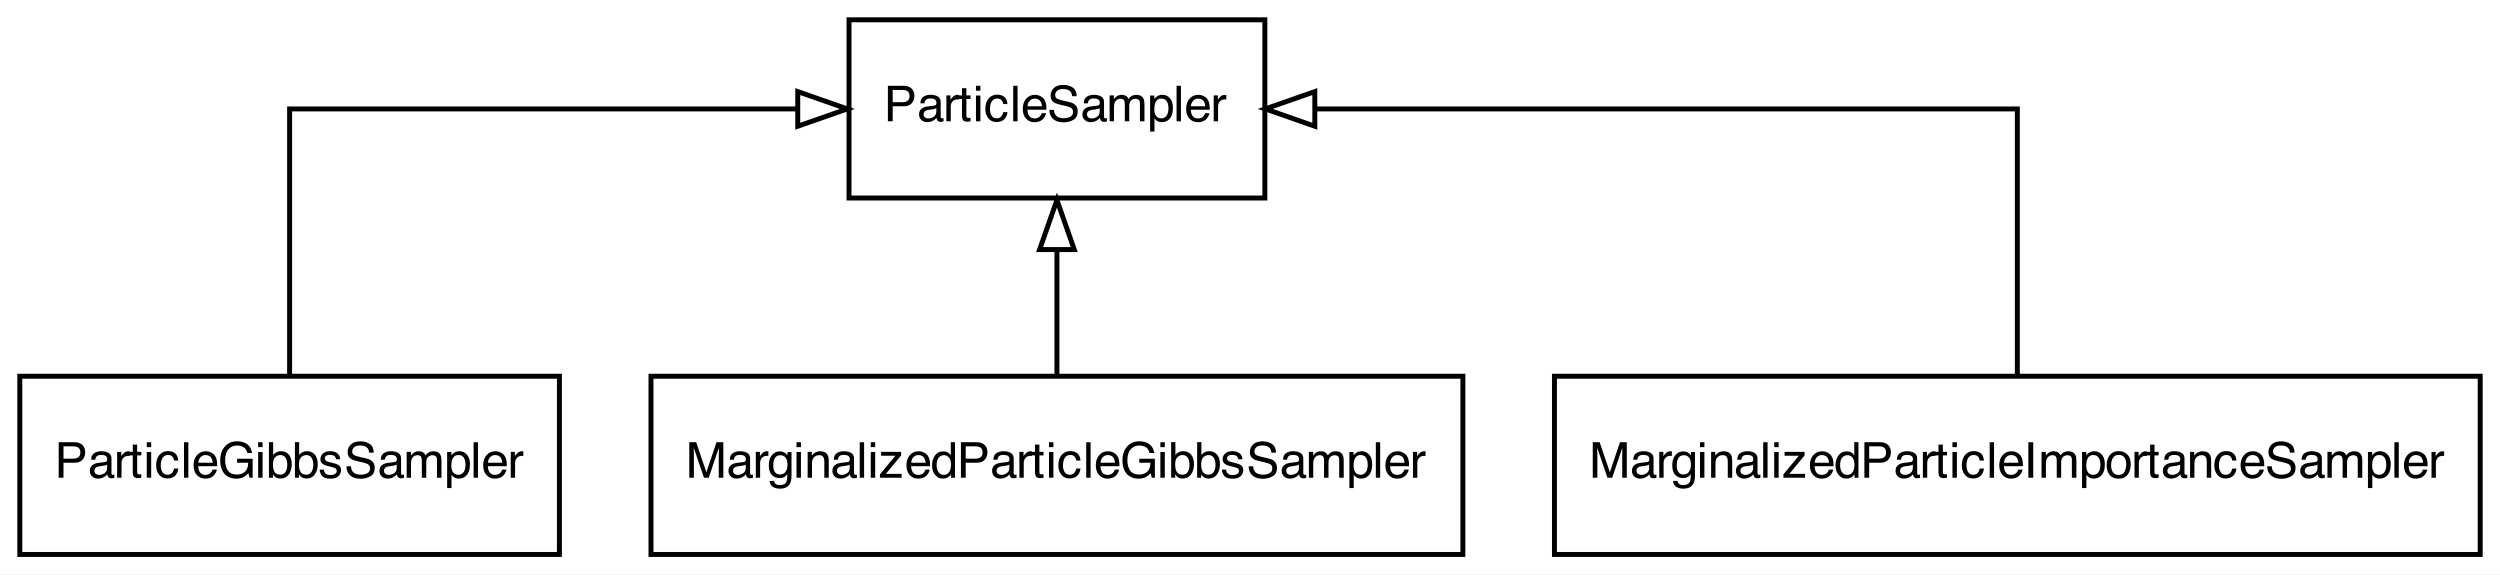
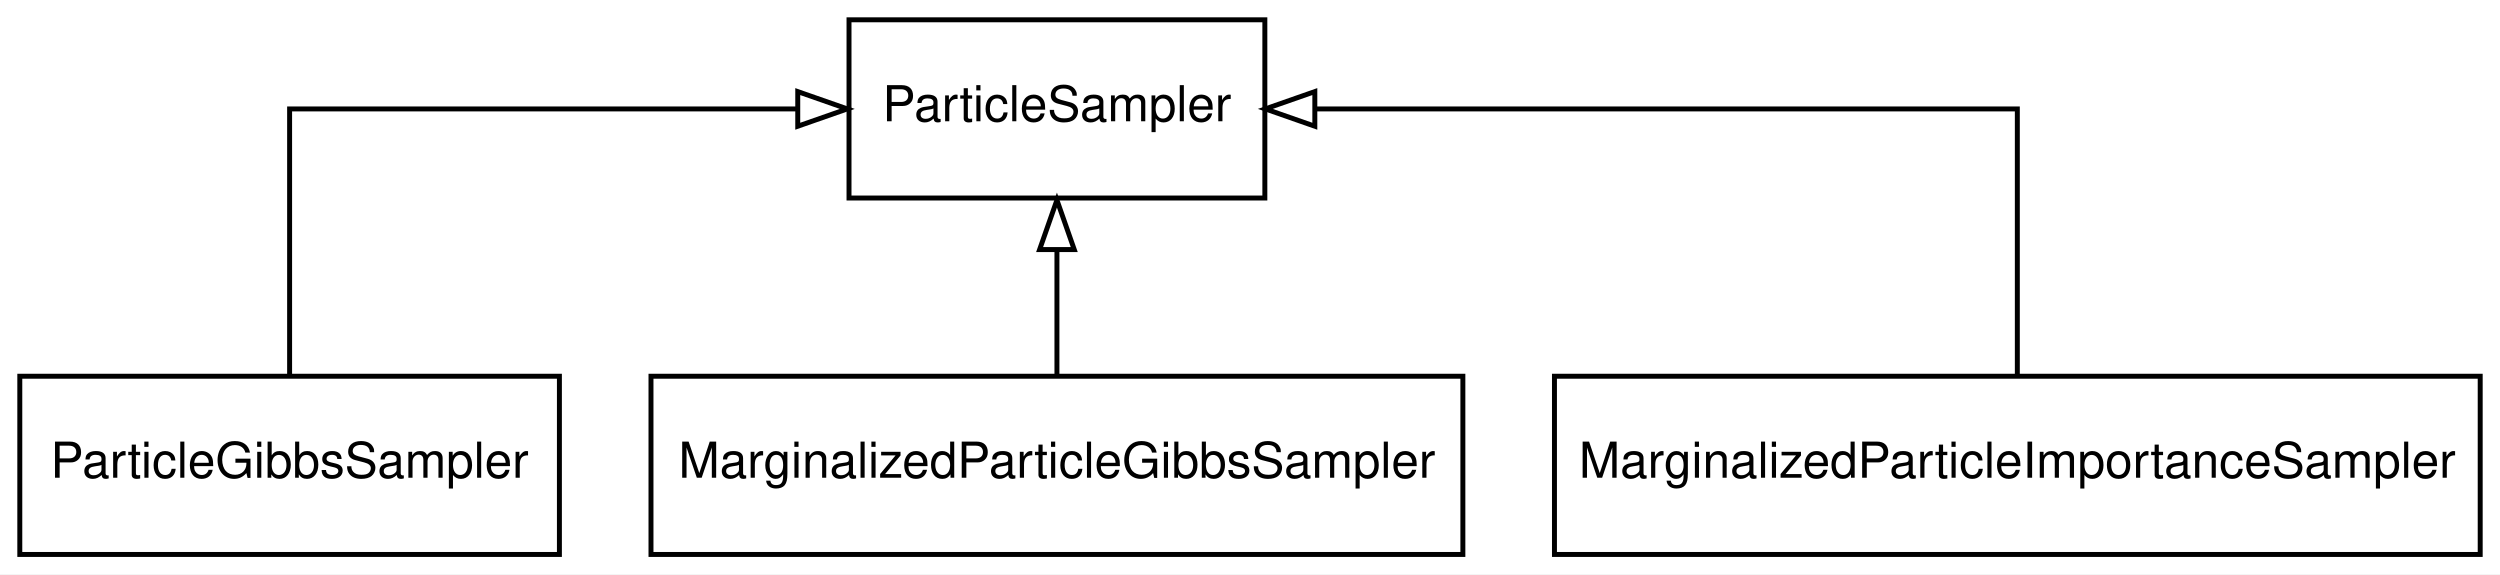
- <svg xmlns="http://www.w3.org/2000/svg" xmlns:xlink="http://www.w3.org/1999/xlink" width="505pt" height="116pt" viewBox="0 0 505 116" version="1.1">
-   <defs>
-     <g>
-       <symbol overflow="visible" id="glyph0-0">
-         <path style="stroke:none;" d="M 0.32 0 L 0.32 -7.172 L 6.016 -7.172 L 6.016 0 Z M 5.117 -0.898 L 5.117 -6.273 L 1.219 -6.273 L 1.219 -0.898 Z M 5.117 -0.898 " />
-       </symbol>
-       <symbol overflow="visible" id="glyph0-1">
-         <path style="stroke:none;" d="M 0.855 -7.172 L 4.082 -7.172 C 4.719 -7.172 5.234 -6.992 5.625 -6.633 C 6.016 -6.273 6.211 -5.77 6.211 -5.117 C 6.211 -4.559 6.035 -4.07 5.688 -3.656 C 5.34 -3.238 4.805 -3.031 4.082 -3.031 L 1.824 -3.031 L 1.824 0 L 0.855 0 Z M 5.23 -5.113 C 5.23 -5.641 5.035 -5.996 4.645 -6.188 C 4.43 -6.289 4.133 -6.336 3.758 -6.336 L 1.824 -6.336 L 1.824 -3.852 L 3.758 -3.852 C 4.195 -3.852 4.551 -3.945 4.82 -4.129 C 5.094 -4.316 5.23 -4.645 5.23 -5.113 Z M 5.23 -5.113 " />
-       </symbol>
-       <symbol overflow="visible" id="glyph0-2">
-         <path style="stroke:none;" d="M 1.316 -1.391 C 1.316 -1.137 1.41 -0.938 1.598 -0.789 C 1.781 -0.645 2 -0.57 2.254 -0.57 C 2.562 -0.57 2.863 -0.645 3.152 -0.785 C 3.641 -1.023 3.887 -1.414 3.887 -1.953 L 3.887 -2.66 C 3.777 -2.594 3.641 -2.535 3.473 -2.488 C 3.301 -2.445 3.137 -2.41 2.973 -2.391 L 2.441 -2.324 C 2.121 -2.281 1.883 -2.215 1.723 -2.125 C 1.453 -1.973 1.316 -1.727 1.316 -1.391 Z M 3.445 -3.168 C 3.648 -3.195 3.785 -3.281 3.852 -3.422 C 3.891 -3.5 3.91 -3.613 3.91 -3.758 C 3.91 -4.059 3.805 -4.277 3.59 -4.41 C 3.379 -4.547 3.074 -4.613 2.676 -4.613 C 2.215 -4.613 1.891 -4.492 1.699 -4.242 C 1.59 -4.105 1.523 -3.902 1.488 -3.633 L 0.668 -3.633 C 0.684 -4.277 0.895 -4.727 1.297 -4.977 C 1.699 -5.23 2.164 -5.355 2.695 -5.355 C 3.309 -5.355 3.809 -5.238 4.195 -5.004 C 4.574 -4.77 4.766 -4.406 4.766 -3.91 L 4.766 -0.898 C 4.766 -0.809 4.785 -0.734 4.82 -0.68 C 4.859 -0.625 4.938 -0.594 5.059 -0.594 C 5.098 -0.594 5.141 -0.598 5.191 -0.602 C 5.238 -0.605 5.293 -0.613 5.348 -0.625 L 5.348 0.023 C 5.211 0.062 5.105 0.086 5.035 0.098 C 4.961 0.105 4.863 0.113 4.742 0.113 C 4.438 0.113 4.219 0.004 4.082 -0.211 C 4.012 -0.324 3.961 -0.484 3.93 -0.691 C 3.75 -0.457 3.496 -0.254 3.16 -0.082 C 2.824 0.09 2.453 0.176 2.051 0.176 C 1.566 0.176 1.168 0.027 0.863 -0.266 C 0.555 -0.559 0.398 -0.93 0.398 -1.371 C 0.398 -1.855 0.551 -2.234 0.855 -2.5 C 1.156 -2.766 1.555 -2.93 2.047 -2.992 Z M 3.445 -3.168 " />
-       </symbol>
-       <symbol overflow="visible" id="glyph0-3">
-         <path style="stroke:none;" d="M 0.668 -5.23 L 1.504 -5.23 L 1.504 -4.324 C 1.57 -4.5 1.738 -4.715 2.008 -4.969 C 2.273 -5.219 2.582 -5.348 2.93 -5.348 C 2.945 -5.348 2.973 -5.344 3.012 -5.34 C 3.051 -5.336 3.117 -5.332 3.211 -5.32 L 3.211 -4.395 C 3.16 -4.402 3.113 -4.41 3.07 -4.414 C 3.023 -4.418 2.977 -4.418 2.926 -4.418 C 2.48 -4.418 2.141 -4.277 1.902 -3.992 C 1.664 -3.707 1.547 -3.379 1.547 -3.008 L 1.547 0 L 0.668 0 Z M 0.668 -5.23 " />
-       </symbol>
-       <symbol overflow="visible" id="glyph0-4">
-         <path style="stroke:none;" d="M 0.82 -6.688 L 1.707 -6.688 L 1.707 -5.23 L 2.543 -5.23 L 2.543 -4.512 L 1.707 -4.512 L 1.707 -1.098 C 1.707 -0.914 1.77 -0.793 1.895 -0.73 C 1.961 -0.695 2.078 -0.68 2.234 -0.68 C 2.277 -0.68 2.324 -0.68 2.371 -0.68 C 2.422 -0.684 2.48 -0.688 2.543 -0.691 L 2.543 0 C 2.441 0.027 2.34 0.051 2.23 0.062 C 2.121 0.074 2 0.082 1.875 0.082 C 1.465 0.082 1.188 -0.023 1.039 -0.23 C 0.895 -0.441 0.82 -0.715 0.82 -1.051 L 0.82 -4.512 L 0.113 -4.512 L 0.113 -5.23 L 0.82 -5.23 Z M 0.82 -6.688 " />
-       </symbol>
-       <symbol overflow="visible" id="glyph0-5">
-         <path style="stroke:none;" d="M 0.645 -5.203 L 1.539 -5.203 L 1.539 0 L 0.645 0 Z M 0.645 -7.172 L 1.539 -7.172 L 1.539 -6.176 L 0.645 -6.176 Z M 0.645 -7.172 " />
-       </symbol>
-       <symbol overflow="visible" id="glyph0-6">
-         <path style="stroke:none;" d="M 2.66 -5.379 C 3.25 -5.379 3.73 -5.238 4.098 -4.949 C 4.469 -4.664 4.691 -4.172 4.766 -3.473 L 3.91 -3.473 C 3.859 -3.793 3.738 -4.062 3.555 -4.273 C 3.367 -4.488 3.07 -4.594 2.66 -4.594 C 2.102 -4.594 1.699 -4.32 1.461 -3.773 C 1.305 -3.418 1.227 -2.98 1.227 -2.461 C 1.227 -1.938 1.336 -1.496 1.559 -1.137 C 1.777 -0.777 2.129 -0.602 2.602 -0.602 C 2.965 -0.602 3.258 -0.711 3.469 -0.934 C 3.684 -1.156 3.828 -1.465 3.91 -1.852 L 4.766 -1.852 C 4.668 -1.156 4.422 -0.648 4.031 -0.328 C 3.641 -0.008 3.145 0.152 2.535 0.152 C 1.852 0.152 1.305 -0.098 0.898 -0.598 C 0.492 -1.098 0.289 -1.723 0.289 -2.469 C 0.289 -3.387 0.512 -4.102 0.957 -4.613 C 1.402 -5.125 1.973 -5.379 2.66 -5.379 Z M 2.66 -5.379 " />
-       </symbol>
-       <symbol overflow="visible" id="glyph0-7">
-         <path style="stroke:none;" d="M 0.668 -7.172 L 1.547 -7.172 L 1.547 0 L 0.668 0 Z M 0.668 -7.172 " />
-       </symbol>
-       <symbol overflow="visible" id="glyph0-8">
-         <path style="stroke:none;" d="M 2.82 -5.348 C 3.191 -5.348 3.555 -5.258 3.902 -5.086 C 4.25 -4.91 4.516 -4.688 4.695 -4.41 C 4.871 -4.145 4.988 -3.836 5.047 -3.484 C 5.102 -3.246 5.125 -2.859 5.125 -2.332 L 1.293 -2.332 C 1.309 -1.801 1.434 -1.379 1.668 -1.059 C 1.902 -0.738 2.266 -0.574 2.758 -0.574 C 3.219 -0.574 3.582 -0.727 3.855 -1.031 C 4.012 -1.207 4.125 -1.41 4.188 -1.641 L 5.055 -1.641 C 5.031 -1.449 4.957 -1.234 4.828 -1 C 4.699 -0.762 4.555 -0.57 4.395 -0.418 C 4.129 -0.16 3.797 0.016 3.402 0.105 C 3.191 0.16 2.953 0.184 2.684 0.184 C 2.035 0.184 1.484 -0.051 1.031 -0.523 C 0.578 -0.996 0.352 -1.66 0.352 -2.516 C 0.352 -3.355 0.578 -4.035 1.035 -4.559 C 1.492 -5.082 2.086 -5.348 2.82 -5.348 Z M 4.223 -3.031 C 4.188 -3.414 4.105 -3.719 3.973 -3.945 C 3.734 -4.367 3.332 -4.578 2.77 -4.578 C 2.363 -4.578 2.027 -4.434 1.754 -4.145 C 1.48 -3.852 1.336 -3.48 1.316 -3.031 Z M 4.223 -3.031 " />
-       </symbol>
-       <symbol overflow="visible" id="glyph0-9">
-         <path style="stroke:none;" d="M 1.395 -2.312 C 1.418 -1.906 1.516 -1.578 1.684 -1.324 C 2.008 -0.848 2.574 -0.609 3.387 -0.609 C 3.754 -0.609 4.086 -0.664 4.383 -0.766 C 4.965 -0.969 5.254 -1.328 5.254 -1.852 C 5.254 -2.242 5.133 -2.52 4.887 -2.684 C 4.641 -2.848 4.254 -2.988 3.727 -3.109 L 2.754 -3.328 C 2.117 -3.473 1.668 -3.633 1.406 -3.805 C 0.949 -4.102 0.723 -4.551 0.723 -5.145 C 0.723 -5.789 0.945 -6.32 1.391 -6.734 C 1.836 -7.148 2.469 -7.352 3.285 -7.352 C 4.039 -7.352 4.676 -7.172 5.203 -6.809 C 5.727 -6.445 5.992 -5.867 5.992 -5.066 L 5.078 -5.066 C 5.027 -5.453 4.926 -5.746 4.766 -5.953 C 4.469 -6.328 3.965 -6.512 3.258 -6.512 C 2.684 -6.512 2.273 -6.395 2.02 -6.152 C 1.77 -5.91 1.645 -5.633 1.645 -5.312 C 1.645 -4.961 1.793 -4.703 2.086 -4.539 C 2.277 -4.438 2.711 -4.305 3.387 -4.148 L 4.395 -3.922 C 4.879 -3.809 5.254 -3.66 5.516 -3.465 C 5.973 -3.129 6.199 -2.645 6.199 -2.008 C 6.199 -1.211 5.914 -0.645 5.336 -0.301 C 4.758 0.039 4.086 0.211 3.32 0.211 C 2.43 0.211 1.73 -0.02 1.227 -0.473 C 0.723 -0.926 0.473 -1.539 0.484 -2.312 Z M 1.395 -2.312 " />
-       </symbol>
-       <symbol overflow="visible" id="glyph0-10">
-         <path style="stroke:none;" d="M 0.645 -5.23 L 1.512 -5.23 L 1.512 -4.488 C 1.723 -4.746 1.91 -4.93 2.078 -5.047 C 2.367 -5.246 2.699 -5.348 3.066 -5.348 C 3.484 -5.348 3.816 -5.242 4.07 -5.039 C 4.215 -4.922 4.344 -4.75 4.461 -4.52 C 4.656 -4.801 4.887 -5.008 5.152 -5.145 C 5.414 -5.277 5.711 -5.348 6.039 -5.348 C 6.742 -5.348 7.223 -5.094 7.477 -4.586 C 7.613 -4.312 7.68 -3.945 7.68 -3.48 L 7.68 0 L 6.766 0 L 6.766 -3.633 C 6.766 -3.98 6.68 -4.219 6.508 -4.352 C 6.332 -4.48 6.121 -4.547 5.867 -4.547 C 5.523 -4.547 5.227 -4.43 4.977 -4.199 C 4.727 -3.969 4.605 -3.582 4.605 -3.043 L 4.605 0 L 3.711 0 L 3.711 -3.414 C 3.711 -3.77 3.668 -4.027 3.582 -4.188 C 3.449 -4.434 3.203 -4.555 2.836 -4.555 C 2.504 -4.555 2.203 -4.426 1.93 -4.168 C 1.66 -3.91 1.523 -3.445 1.523 -2.773 L 1.523 0 L 0.645 0 Z M 0.645 -5.23 " />
-       </symbol>
-       <symbol overflow="visible" id="glyph0-11">
-         <path style="stroke:none;" d="M 2.852 -0.59 C 3.262 -0.59 3.602 -0.762 3.875 -1.105 C 4.145 -1.449 4.281 -1.961 4.281 -2.645 C 4.281 -3.062 4.223 -3.422 4.102 -3.719 C 3.875 -4.297 3.457 -4.586 2.852 -4.586 C 2.242 -4.586 1.824 -4.281 1.602 -3.672 C 1.48 -3.348 1.422 -2.934 1.422 -2.43 C 1.422 -2.027 1.48 -1.684 1.602 -1.402 C 1.828 -0.859 2.246 -0.59 2.852 -0.59 Z M 0.574 -5.203 L 1.43 -5.203 L 1.43 -4.512 C 1.605 -4.75 1.797 -4.934 2.008 -5.062 C 2.305 -5.258 2.652 -5.355 3.051 -5.355 C 3.645 -5.355 4.148 -5.129 4.559 -4.676 C 4.973 -4.223 5.18 -3.574 5.18 -2.73 C 5.18 -1.59 4.883 -0.777 4.285 -0.289 C 3.91 0.02 3.469 0.176 2.969 0.176 C 2.574 0.176 2.246 0.09 1.977 -0.082 C 1.82 -0.18 1.648 -0.348 1.453 -0.586 L 1.453 2.086 L 0.574 2.086 Z M 0.574 -5.203 " />
-       </symbol>
-       <symbol overflow="visible" id="glyph0-12">
-         <path style="stroke:none;" d="M 3.863 -7.359 C 4.535 -7.359 5.117 -7.227 5.609 -6.969 C 6.324 -6.594 6.758 -5.938 6.918 -5 L 5.957 -5 C 5.84 -5.523 5.598 -5.906 5.23 -6.145 C 4.863 -6.383 4.398 -6.504 3.836 -6.504 C 3.172 -6.504 2.613 -6.254 2.16 -5.758 C 1.707 -5.258 1.48 -4.516 1.48 -3.531 C 1.48 -2.676 1.668 -1.984 2.039 -1.449 C 2.414 -0.914 3.027 -0.645 3.871 -0.645 C 4.52 -0.645 5.055 -0.832 5.48 -1.207 C 5.906 -1.582 6.121 -2.191 6.133 -3.031 L 3.887 -3.031 L 3.887 -3.836 L 7.035 -3.836 L 7.035 0 L 6.41 0 L 6.176 -0.922 C 5.848 -0.562 5.555 -0.312 5.301 -0.172 C 4.875 0.07 4.336 0.191 3.676 0.191 C 2.828 0.191 2.098 -0.086 1.484 -0.633 C 0.816 -1.324 0.484 -2.273 0.484 -3.477 C 0.484 -4.676 0.809 -5.633 1.461 -6.344 C 2.078 -7.02 2.879 -7.359 3.863 -7.359 Z M 3.863 -7.359 " />
-       </symbol>
-       <symbol overflow="visible" id="glyph0-13">
-         <path style="stroke:none;" d="M 0.574 -7.195 L 1.43 -7.195 L 1.43 -4.594 C 1.621 -4.844 1.852 -5.035 2.117 -5.168 C 2.387 -5.301 2.676 -5.367 2.988 -5.367 C 3.641 -5.367 4.168 -5.141 4.574 -4.695 C 4.977 -4.246 5.18 -3.586 5.18 -2.715 C 5.18 -1.887 4.98 -1.199 4.578 -0.652 C 4.18 -0.105 3.625 0.164 2.914 0.164 C 2.516 0.164 2.184 0.07 1.91 -0.121 C 1.746 -0.234 1.57 -0.418 1.387 -0.668 L 1.387 0 L 0.574 0 Z M 2.859 -0.609 C 3.336 -0.609 3.691 -0.801 3.93 -1.176 C 4.164 -1.555 4.281 -2.051 4.281 -2.672 C 4.281 -3.223 4.164 -3.676 3.93 -4.039 C 3.691 -4.398 3.344 -4.578 2.887 -4.578 C 2.484 -4.578 2.133 -4.434 1.832 -4.137 C 1.531 -3.84 1.383 -3.352 1.383 -2.672 C 1.383 -2.18 1.445 -1.781 1.566 -1.473 C 1.797 -0.898 2.23 -0.609 2.859 -0.609 Z M 2.859 -0.609 " />
-       </symbol>
-       <symbol overflow="visible" id="glyph0-14">
-         <path style="stroke:none;" d="M 1.168 -1.641 C 1.191 -1.348 1.266 -1.121 1.387 -0.965 C 1.609 -0.684 1.992 -0.543 2.539 -0.543 C 2.863 -0.543 3.152 -0.613 3.398 -0.754 C 3.645 -0.895 3.77 -1.113 3.77 -1.41 C 3.77 -1.637 3.672 -1.805 3.473 -1.922 C 3.344 -1.996 3.094 -2.078 2.719 -2.172 L 2.02 -2.348 C 1.574 -2.457 1.246 -2.582 1.035 -2.719 C 0.656 -2.957 0.469 -3.285 0.469 -3.707 C 0.469 -4.199 0.648 -4.602 1.004 -4.906 C 1.359 -5.211 1.84 -5.367 2.441 -5.367 C 3.23 -5.367 3.797 -5.137 4.145 -4.672 C 4.363 -4.379 4.469 -4.062 4.461 -3.727 L 3.633 -3.727 C 3.617 -3.926 3.547 -4.105 3.422 -4.266 C 3.219 -4.496 2.871 -4.613 2.371 -4.613 C 2.039 -4.613 1.789 -4.551 1.617 -4.422 C 1.445 -4.297 1.363 -4.129 1.363 -3.922 C 1.363 -3.691 1.473 -3.512 1.699 -3.375 C 1.828 -3.293 2.02 -3.223 2.273 -3.16 L 2.855 -3.016 C 3.488 -2.863 3.91 -2.715 4.125 -2.574 C 4.469 -2.348 4.637 -1.996 4.637 -1.512 C 4.637 -1.047 4.461 -0.645 4.109 -0.309 C 3.754 0.031 3.219 0.199 2.496 0.199 C 1.719 0.199 1.168 0.023 0.844 -0.328 C 0.52 -0.684 0.344 -1.121 0.32 -1.641 Z M 1.168 -1.641 " />
-       </symbol>
-       <symbol overflow="visible" id="glyph0-15">
-         <path style="stroke:none;" d="M 0.738 -7.172 L 2.129 -7.172 L 4.188 -1.109 L 6.234 -7.172 L 7.613 -7.172 L 7.613 0 L 6.688 0 L 6.688 -4.234 C 6.688 -4.379 6.691 -4.621 6.699 -4.961 C 6.707 -5.301 6.707 -5.664 6.707 -6.051 L 4.664 0 L 3.699 0 L 1.641 -6.051 L 1.641 -5.828 C 1.641 -5.652 1.645 -5.387 1.652 -5.027 C 1.66 -4.668 1.664 -4.402 1.664 -4.234 L 1.664 0 L 0.738 0 Z M 0.738 -7.172 " />
-       </symbol>
-       <symbol overflow="visible" id="glyph0-16">
-         <path style="stroke:none;" d="M 2.488 -5.32 C 2.898 -5.32 3.258 -5.223 3.562 -5.02 C 3.73 -4.906 3.898 -4.738 4.07 -4.52 L 4.07 -5.18 L 4.883 -5.18 L 4.883 -0.426 C 4.883 0.238 4.785 0.762 4.59 1.148 C 4.227 1.855 3.535 2.211 2.523 2.211 C 1.961 2.211 1.488 2.086 1.102 1.832 C 0.719 1.582 0.504 1.188 0.457 0.648 L 1.352 0.648 C 1.395 0.883 1.48 1.062 1.605 1.191 C 1.805 1.387 2.117 1.484 2.543 1.484 C 3.219 1.484 3.66 1.246 3.867 0.77 C 3.992 0.492 4.047 -0.008 4.039 -0.727 C 3.863 -0.461 3.652 -0.262 3.402 -0.133 C 3.156 -0.004 2.828 0.062 2.422 0.062 C 1.855 0.062 1.359 -0.137 0.934 -0.539 C 0.508 -0.941 0.297 -1.605 0.297 -2.535 C 0.297 -3.41 0.512 -4.094 0.941 -4.586 C 1.367 -5.078 1.883 -5.32 2.488 -5.32 Z M 4.07 -2.637 C 4.07 -3.285 3.938 -3.766 3.672 -4.078 C 3.406 -4.391 3.066 -4.547 2.652 -4.547 C 2.031 -4.547 1.609 -4.258 1.383 -3.676 C 1.262 -3.367 1.199 -2.961 1.199 -2.461 C 1.199 -1.871 1.32 -1.422 1.559 -1.117 C 1.797 -0.809 2.121 -0.652 2.523 -0.652 C 3.156 -0.652 3.602 -0.938 3.855 -1.508 C 4 -1.832 4.07 -2.207 4.07 -2.637 Z M 4.07 -2.637 " />
-       </symbol>
-       <symbol overflow="visible" id="glyph0-17">
-         <path style="stroke:none;" d="M 0.645 -5.23 L 1.48 -5.23 L 1.48 -4.488 C 1.727 -4.793 1.988 -5.012 2.266 -5.145 C 2.543 -5.277 2.852 -5.348 3.188 -5.348 C 3.93 -5.348 4.434 -5.086 4.691 -4.57 C 4.836 -4.285 4.906 -3.883 4.906 -3.355 L 4.906 0 L 4.012 0 L 4.012 -3.297 C 4.012 -3.613 3.965 -3.871 3.871 -4.066 C 3.715 -4.391 3.434 -4.555 3.023 -4.555 C 2.812 -4.555 2.645 -4.535 2.508 -4.492 C 2.27 -4.422 2.059 -4.277 1.875 -4.062 C 1.727 -3.891 1.633 -3.711 1.59 -3.527 C 1.547 -3.344 1.523 -3.082 1.523 -2.738 L 1.523 0 L 0.645 0 Z M 0.645 -5.23 " />
-       </symbol>
-       <symbol overflow="visible" id="glyph0-18">
-         <path style="stroke:none;" d="M 0.254 -0.691 L 3.355 -4.441 L 0.484 -4.441 L 0.484 -5.23 L 4.535 -5.23 L 4.535 -4.512 L 1.453 -0.785 L 4.629 -0.785 L 4.629 0 L 0.254 0 Z M 0.254 -0.691 " />
-       </symbol>
-       <symbol overflow="visible" id="glyph0-19">
-         <path style="stroke:none;" d="M 1.199 -2.555 C 1.199 -1.992 1.32 -1.523 1.559 -1.148 C 1.797 -0.77 2.176 -0.582 2.699 -0.582 C 3.105 -0.582 3.441 -0.758 3.703 -1.105 C 3.965 -1.457 4.098 -1.957 4.098 -2.613 C 4.098 -3.273 3.961 -3.762 3.691 -4.078 C 3.422 -4.395 3.086 -4.555 2.691 -4.555 C 2.246 -4.555 1.891 -4.387 1.613 -4.047 C 1.34 -3.707 1.199 -3.211 1.199 -2.555 Z M 2.523 -5.32 C 2.926 -5.32 3.262 -5.238 3.531 -5.066 C 3.688 -4.969 3.863 -4.801 4.062 -4.555 L 4.062 -7.195 L 4.906 -7.195 L 4.906 0 L 4.117 0 L 4.117 -0.727 C 3.91 -0.406 3.668 -0.172 3.387 -0.027 C 3.109 0.113 2.789 0.184 2.426 0.184 C 1.844 0.184 1.34 -0.059 0.914 -0.551 C 0.488 -1.039 0.273 -1.691 0.273 -2.504 C 0.273 -3.266 0.469 -3.926 0.855 -4.484 C 1.246 -5.043 1.801 -5.32 2.523 -5.32 Z M 2.523 -5.32 " />
-       </symbol>
-       <symbol overflow="visible" id="glyph0-20">
-         <path style="stroke:none;" d="M 0.98 -7.172 L 1.961 -7.172 L 1.961 0 L 0.98 0 Z M 0.98 -7.172 " />
-       </symbol>
-       <symbol overflow="visible" id="glyph0-21">
-         <path style="stroke:none;" d="M 2.719 -0.566 C 3.301 -0.566 3.703 -0.785 3.918 -1.227 C 4.133 -1.668 4.242 -2.16 4.242 -2.699 C 4.242 -3.188 4.164 -3.586 4.008 -3.891 C 3.762 -4.371 3.336 -4.613 2.73 -4.613 C 2.191 -4.613 1.801 -4.41 1.559 -4 C 1.312 -3.59 1.191 -3.094 1.191 -2.516 C 1.191 -1.957 1.312 -1.492 1.559 -1.121 C 1.801 -0.75 2.188 -0.566 2.719 -0.566 Z M 2.754 -5.379 C 3.426 -5.379 3.996 -5.156 4.461 -4.707 C 4.926 -4.258 5.16 -3.598 5.16 -2.723 C 5.16 -1.879 4.957 -1.184 4.547 -0.633 C 4.137 -0.086 3.5 0.191 2.637 0.191 C 1.918 0.191 1.348 -0.055 0.922 -0.539 C 0.5 -1.027 0.289 -1.68 0.289 -2.5 C 0.289 -3.379 0.512 -4.078 0.957 -4.598 C 1.402 -5.121 2 -5.379 2.754 -5.379 Z M 2.754 -5.379 " />
-       </symbol>
+ <svg xmlns="http://www.w3.org/2000/svg" xmlns:xlink="http://www.w3.org/1999/xlink" width="505pt" height="116pt" viewBox="0.00 0.00 505.00 116.00">
+   <g id="graph0" class="graph" transform="scale(1 1) rotate(0) translate(4 112)">
+     <polygon fill="#ffffff" stroke="transparent" points="-4,4 -4,-112 501,-112 501,4 -4,4" />
+     <g id="node1" class="node">
+       <g id="a_node1">
+         <a xlink:href="../classes/ParticleSampler/" xlink:title="ParticleSampler" target="_top">
+           <polygon fill="none" stroke="#000000" points="251.5,-108 167.5,-108 167.5,-72 251.5,-72 251.5,-108" />
+           <text text-anchor="middle" x="209.5" y="-87.5" font-family="Helvetica,sans-Serif" font-size="10.00" fill="#000000">ParticleSampler</text>
+         </a>
+       </g>
    </g>
-   </defs>
-   <g id="surface1">
-     <rect x="0" y="0" width="505" height="116" style="fill:rgb(100%,100%,100%);fill-opacity:1;stroke:none;" />
-     <path style="fill:none;stroke-width:1;stroke-linecap:butt;stroke-linejoin:miter;stroke:rgb(0%,0%,0%);stroke-opacity:1;stroke-miterlimit:10;" d="M 251.5 -108 L 167.5 -108 L 167.5 -72 L 251.5 -72 Z M 251.5 -108 " transform="matrix(1,0,0,1,4,112)" />
-     <g style="fill:rgb(0%,0%,0%);fill-opacity:1;">
-       <use xlink:href="#glyph0-1" x="178.5" y="24.501" />
-       <use xlink:href="#glyph0-2" x="185.25" y="24.501" />
-       <use xlink:href="#glyph0-3" x="190.5" y="24.501" />
-       <use xlink:href="#glyph0-4" x="193.5" y="24.501" />
-       <use xlink:href="#glyph0-5" x="196.5" y="24.501" />
-       <use xlink:href="#glyph0-6" x="198.75" y="24.501" />
-       <use xlink:href="#glyph0-7" x="204" y="24.501" />
-       <use xlink:href="#glyph0-8" x="206.25" y="24.501" />
-       <use xlink:href="#glyph0-9" x="211.5" y="24.501" />
-       <use xlink:href="#glyph0-2" x="218.25" y="24.501" />
-       <use xlink:href="#glyph0-10" x="223.5" y="24.501" />
-       <use xlink:href="#glyph0-11" x="231.75" y="24.501" />
-       <use xlink:href="#glyph0-7" x="237" y="24.501" />
-       <use xlink:href="#glyph0-8" x="239.25" y="24.501" />
-       <use xlink:href="#glyph0-3" x="244.5" y="24.501" />
+     <g id="node2" class="node">
+       <g id="a_node2">
+         <a xlink:href="../classes/ParticleGibbsSampler/" xlink:title="ParticleGibbsSampler" target="_top">
+           <polygon fill="none" stroke="#000000" points="109,-36 0,-36 0,0 109,0 109,-36" />
+           <text text-anchor="middle" x="54.5" y="-15.5" font-family="Helvetica,sans-Serif" font-size="10.00" fill="#000000">ParticleGibbsSampler</text>
+         </a>
+       </g>
    </g>
-     <path style="fill:none;stroke-width:1;stroke-linecap:butt;stroke-linejoin:miter;stroke:rgb(0%,0%,0%);stroke-opacity:1;stroke-miterlimit:10;" d="M 109 -36 L 0 -36 L 0 0 L 109 0 Z M 109 -36 " transform="matrix(1,0,0,1,4,112)" />
-     <g style="fill:rgb(0%,0%,0%);fill-opacity:1;">
-       <use xlink:href="#glyph0-1" x="11" y="96.501" />
-       <use xlink:href="#glyph0-2" x="17.75" y="96.501" />
-       <use xlink:href="#glyph0-3" x="23" y="96.501" />
-       <use xlink:href="#glyph0-4" x="26" y="96.501" />
-       <use xlink:href="#glyph0-5" x="29" y="96.501" />
-       <use xlink:href="#glyph0-6" x="31.25" y="96.501" />
-       <use xlink:href="#glyph0-7" x="36.5" y="96.501" />
-       <use xlink:href="#glyph0-8" x="38.75" y="96.501" />
-       <use xlink:href="#glyph0-12" x="44" y="96.501" />
-       <use xlink:href="#glyph0-5" x="51.5" y="96.501" />
-       <use xlink:href="#glyph0-13" x="53.75" y="96.501" />
-       <use xlink:href="#glyph0-13" x="59" y="96.501" />
-       <use xlink:href="#glyph0-14" x="64.25" y="96.501" />
-       <use xlink:href="#glyph0-9" x="69.5" y="96.501" />
-       <use xlink:href="#glyph0-2" x="76.25" y="96.501" />
-       <use xlink:href="#glyph0-10" x="81.5" y="96.501" />
-       <use xlink:href="#glyph0-11" x="89.75" y="96.501" />
-       <use xlink:href="#glyph0-7" x="95" y="96.501" />
-       <use xlink:href="#glyph0-8" x="97.25" y="96.501" />
-       <use xlink:href="#glyph0-3" x="102.5" y="96.501" />
+     <g id="edge1" class="edge">
+       <path fill="none" stroke="#000000" d="M54.5,-36.169C54.5,-57.498 54.5,-90 54.5,-90 54.5,-90 157.146,-90 157.146,-90" />
+       <polygon fill="none" stroke="#000000" points="157.146,-93.5 167.146,-90 157.145,-86.5 157.146,-93.5" />
    </g>
-     <path style="fill:none;stroke-width:1;stroke-linecap:butt;stroke-linejoin:miter;stroke:rgb(0%,0%,0%);stroke-opacity:1;stroke-miterlimit:10;" d="M 54.5 -36.168 C 54.5 -57.5 54.5 -90 54.5 -90 C 54.5 -90 157.145 -90 157.145 -90 " transform="matrix(1,0,0,1,4,112)" />
-     <path style="fill:none;stroke-width:1;stroke-linecap:butt;stroke-linejoin:miter;stroke:rgb(0%,0%,0%);stroke-opacity:1;stroke-miterlimit:10;" d="M 157.145 -93.5 L 167.145 -90 L 157.145 -86.5 Z M 157.145 -93.5 " transform="matrix(1,0,0,1,4,112)" />
-     <path style="fill:none;stroke-width:1;stroke-linecap:butt;stroke-linejoin:miter;stroke:rgb(0%,0%,0%);stroke-opacity:1;stroke-miterlimit:10;" d="M 291.5 -36 L 127.5 -36 L 127.5 0 L 291.5 0 Z M 291.5 -36 " transform="matrix(1,0,0,1,4,112)" />
-     <g style="fill:rgb(0%,0%,0%);fill-opacity:1;">
-       <use xlink:href="#glyph0-15" x="138.5" y="96.501" />
-       <use xlink:href="#glyph0-2" x="146.75" y="96.501" />
-       <use xlink:href="#glyph0-3" x="152" y="96.501" />
-       <use xlink:href="#glyph0-16" x="155" y="96.501" />
-       <use xlink:href="#glyph0-5" x="160.25" y="96.501" />
-       <use xlink:href="#glyph0-17" x="162.5" y="96.501" />
-       <use xlink:href="#glyph0-2" x="167.75" y="96.501" />
-       <use xlink:href="#glyph0-7" x="173" y="96.501" />
-       <use xlink:href="#glyph0-5" x="175.25" y="96.501" />
-       <use xlink:href="#glyph0-18" x="177.5" y="96.501" />
-       <use xlink:href="#glyph0-8" x="182.75" y="96.501" />
-       <use xlink:href="#glyph0-19" x="188" y="96.501" />
-       <use xlink:href="#glyph0-1" x="193.25" y="96.501" />
-       <use xlink:href="#glyph0-2" x="200" y="96.501" />
-       <use xlink:href="#glyph0-3" x="205.25" y="96.501" />
-       <use xlink:href="#glyph0-4" x="208.25" y="96.501" />
-       <use xlink:href="#glyph0-5" x="211.25" y="96.501" />
-       <use xlink:href="#glyph0-6" x="213.5" y="96.501" />
-       <use xlink:href="#glyph0-7" x="218.75" y="96.501" />
-       <use xlink:href="#glyph0-8" x="221" y="96.501" />
-       <use xlink:href="#glyph0-12" x="226.25" y="96.501" />
-       <use xlink:href="#glyph0-5" x="233.75" y="96.501" />
-       <use xlink:href="#glyph0-13" x="236" y="96.501" />
-       <use xlink:href="#glyph0-13" x="241.25" y="96.501" />
-       <use xlink:href="#glyph0-14" x="246.5" y="96.501" />
-       <use xlink:href="#glyph0-9" x="251.75" y="96.501" />
-       <use xlink:href="#glyph0-2" x="258.5" y="96.501" />
-       <use xlink:href="#glyph0-10" x="263.75" y="96.501" />
-       <use xlink:href="#glyph0-11" x="272" y="96.501" />
-       <use xlink:href="#glyph0-7" x="277.25" y="96.501" />
-       <use xlink:href="#glyph0-8" x="279.5" y="96.501" />
-       <use xlink:href="#glyph0-3" x="284.75" y="96.501" />
+     <g id="node3" class="node">
+       <g id="a_node3">
+         <a xlink:href="../classes/MarginalizedParticleGibbsSampler/" xlink:title="MarginalizedParticleGibbsSampler" target="_top">
+           <polygon fill="none" stroke="#000000" points="291.5,-36 127.5,-36 127.5,0 291.5,0 291.5,-36" />
+           <text text-anchor="middle" x="209.5" y="-15.5" font-family="Helvetica,sans-Serif" font-size="10.00" fill="#000000">MarginalizedParticleGibbsSampler</text>
+         </a>
+       </g>
    </g>
-     <path style="fill:none;stroke-width:1;stroke-linecap:butt;stroke-linejoin:miter;stroke:rgb(0%,0%,0%);stroke-opacity:1;stroke-miterlimit:10;" d="M 209.5 -36.168 C 209.5 -36.168 209.5 -61.586 209.5 -61.586 " transform="matrix(1,0,0,1,4,112)" />
-     <path style="fill:none;stroke-width:1;stroke-linecap:butt;stroke-linejoin:miter;stroke:rgb(0%,0%,0%);stroke-opacity:1;stroke-miterlimit:10;" d="M 206 -61.586 L 209.5 -71.586 L 213 -61.586 Z M 206 -61.586 " transform="matrix(1,0,0,1,4,112)" />
-     <path style="fill:none;stroke-width:1;stroke-linecap:butt;stroke-linejoin:miter;stroke:rgb(0%,0%,0%);stroke-opacity:1;stroke-miterlimit:10;" d="M 497 -36 L 310 -36 L 310 0 L 497 0 Z M 497 -36 " transform="matrix(1,0,0,1,4,112)" />
-     <g style="fill:rgb(0%,0%,0%);fill-opacity:1;">
-       <use xlink:href="#glyph0-15" x="321" y="96.501" />
-       <use xlink:href="#glyph0-2" x="329.25" y="96.501" />
-       <use xlink:href="#glyph0-3" x="334.5" y="96.501" />
-       <use xlink:href="#glyph0-16" x="337.5" y="96.501" />
-       <use xlink:href="#glyph0-5" x="342.75" y="96.501" />
-       <use xlink:href="#glyph0-17" x="345" y="96.501" />
-       <use xlink:href="#glyph0-2" x="350.25" y="96.501" />
-       <use xlink:href="#glyph0-7" x="355.5" y="96.501" />
-       <use xlink:href="#glyph0-5" x="357.75" y="96.501" />
-       <use xlink:href="#glyph0-18" x="360" y="96.501" />
-       <use xlink:href="#glyph0-8" x="365.25" y="96.501" />
-       <use xlink:href="#glyph0-19" x="370.5" y="96.501" />
-       <use xlink:href="#glyph0-1" x="375.75" y="96.501" />
-       <use xlink:href="#glyph0-2" x="382.5" y="96.501" />
-       <use xlink:href="#glyph0-3" x="387.75" y="96.501" />
-       <use xlink:href="#glyph0-4" x="390.75" y="96.501" />
-       <use xlink:href="#glyph0-5" x="393.75" y="96.501" />
-       <use xlink:href="#glyph0-6" x="396" y="96.501" />
-       <use xlink:href="#glyph0-7" x="401.25" y="96.501" />
-       <use xlink:href="#glyph0-8" x="403.5" y="96.501" />
-       <use xlink:href="#glyph0-20" x="408.75" y="96.501" />
-       <use xlink:href="#glyph0-10" x="411.75" y="96.501" />
-       <use xlink:href="#glyph0-11" x="420" y="96.501" />
-       <use xlink:href="#glyph0-21" x="425.25" y="96.501" />
-       <use xlink:href="#glyph0-3" x="430.5" y="96.501" />
-       <use xlink:href="#glyph0-4" x="433.5" y="96.501" />
-       <use xlink:href="#glyph0-2" x="436.5" y="96.501" />
-       <use xlink:href="#glyph0-17" x="441.75" y="96.501" />
-       <use xlink:href="#glyph0-6" x="447" y="96.501" />
-       <use xlink:href="#glyph0-8" x="452.25" y="96.501" />
-       <use xlink:href="#glyph0-9" x="457.5" y="96.501" />
-       <use xlink:href="#glyph0-2" x="464.25" y="96.501" />
-       <use xlink:href="#glyph0-10" x="469.5" y="96.501" />
-       <use xlink:href="#glyph0-11" x="477.75" y="96.501" />
-       <use xlink:href="#glyph0-7" x="483" y="96.501" />
-       <use xlink:href="#glyph0-8" x="485.25" y="96.501" />
-       <use xlink:href="#glyph0-3" x="490.5" y="96.501" />
+     <g id="edge2" class="edge">
+       <path fill="none" stroke="#000000" d="M209.5,-36.169C209.5,-36.169 209.5,-61.587 209.5,-61.587" />
+       <polygon fill="none" stroke="#000000" points="206,-61.587 209.5,-71.587 213,-61.587 206,-61.587" />
    </g>
-     <path style="fill:none;stroke-width:1;stroke-linecap:butt;stroke-linejoin:miter;stroke:rgb(0%,0%,0%);stroke-opacity:1;stroke-miterlimit:10;" d="M 403.5 -36.168 C 403.5 -57.5 403.5 -90 403.5 -90 C 403.5 -90 261.594 -90 261.594 -90 " transform="matrix(1,0,0,1,4,112)" />
-     <path style="fill:none;stroke-width:1;stroke-linecap:butt;stroke-linejoin:miter;stroke:rgb(0%,0%,0%);stroke-opacity:1;stroke-miterlimit:10;" d="M 261.594 -86.5 L 251.594 -90 L 261.594 -93.5 Z M 261.594 -86.5 " transform="matrix(1,0,0,1,4,112)" />
+     <g id="node4" class="node">
+       <g id="a_node4">
+         <a xlink:href="../classes/MarginalizedParticleImportanceSampler/" xlink:title="MarginalizedParticleImportanceSampler" target="_top">
+           <polygon fill="none" stroke="#000000" points="497,-36 310,-36 310,0 497,0 497,-36" />
+           <text text-anchor="middle" x="403.5" y="-15.5" font-family="Helvetica,sans-Serif" font-size="10.00" fill="#000000">MarginalizedParticleImportanceSampler</text>
+         </a>
+       </g>
+     </g>
+     <g id="edge3" class="edge">
+       <path fill="none" stroke="#000000" d="M403.5,-36.169C403.5,-57.498 403.5,-90 403.5,-90 403.5,-90 261.595,-90 261.595,-90" />
+       <polygon fill="none" stroke="#000000" points="261.595,-86.5 251.595,-90 261.595,-93.5 261.595,-86.5" />
+     </g>
  </g>
</svg>
